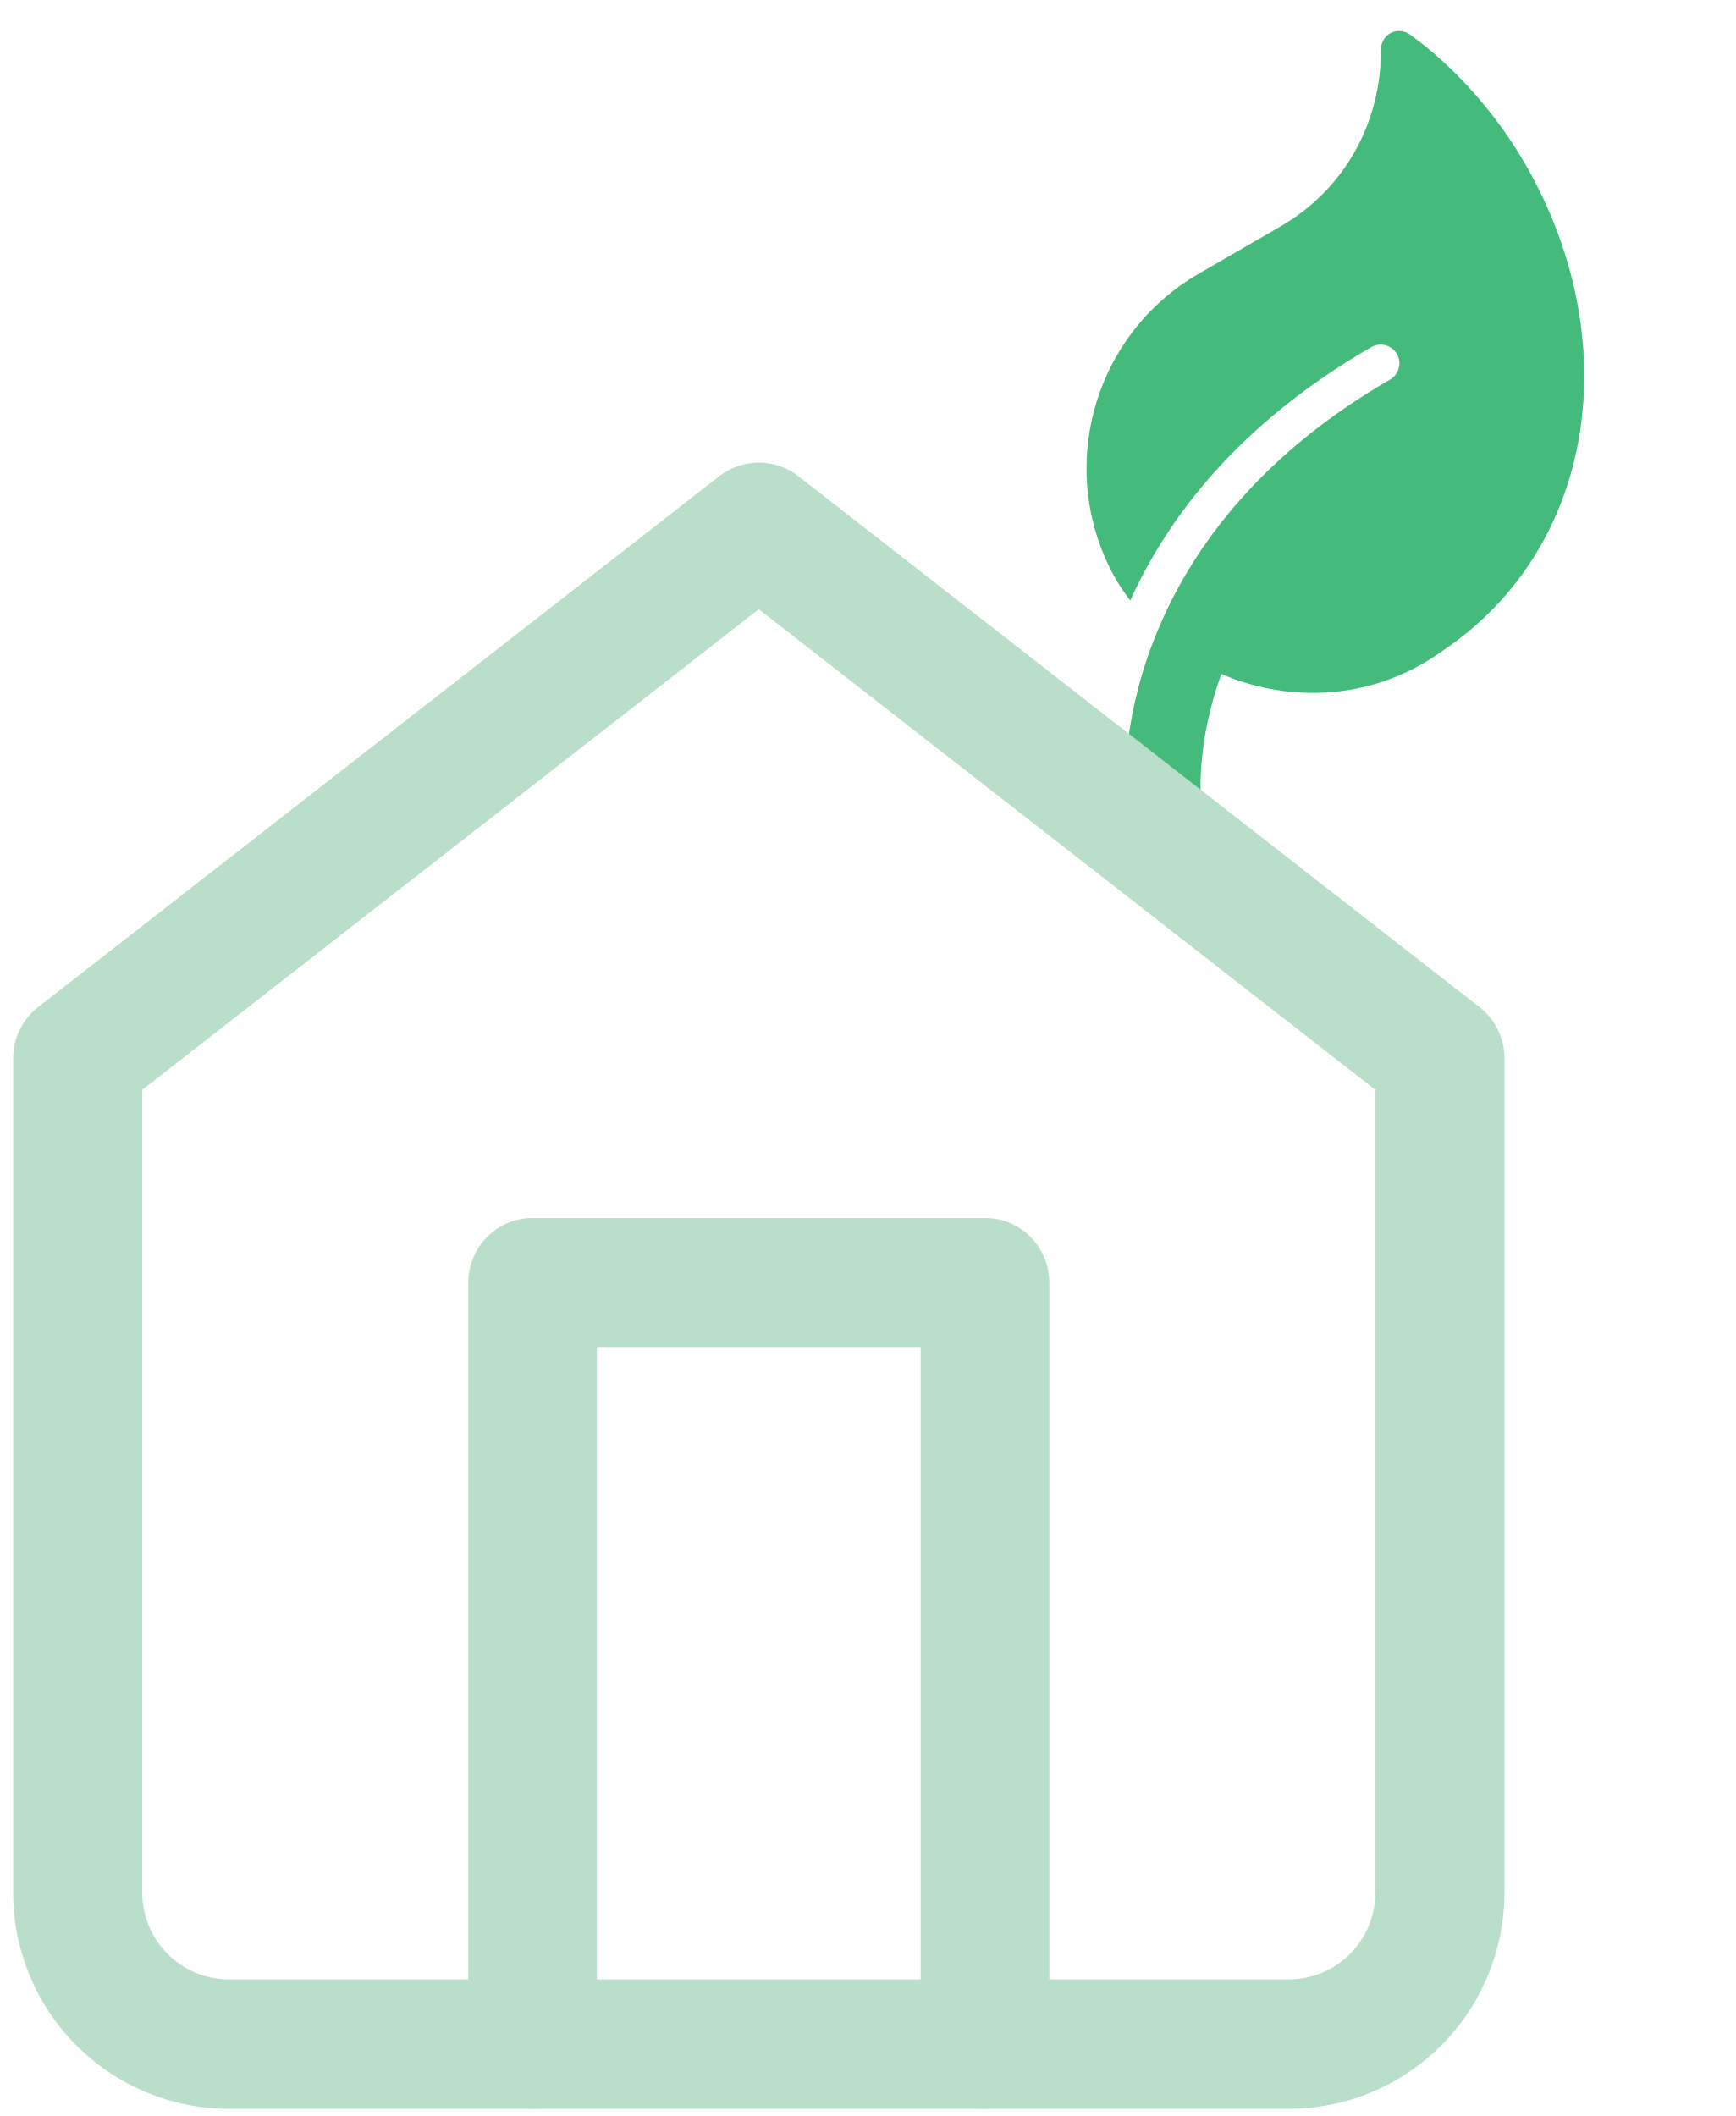
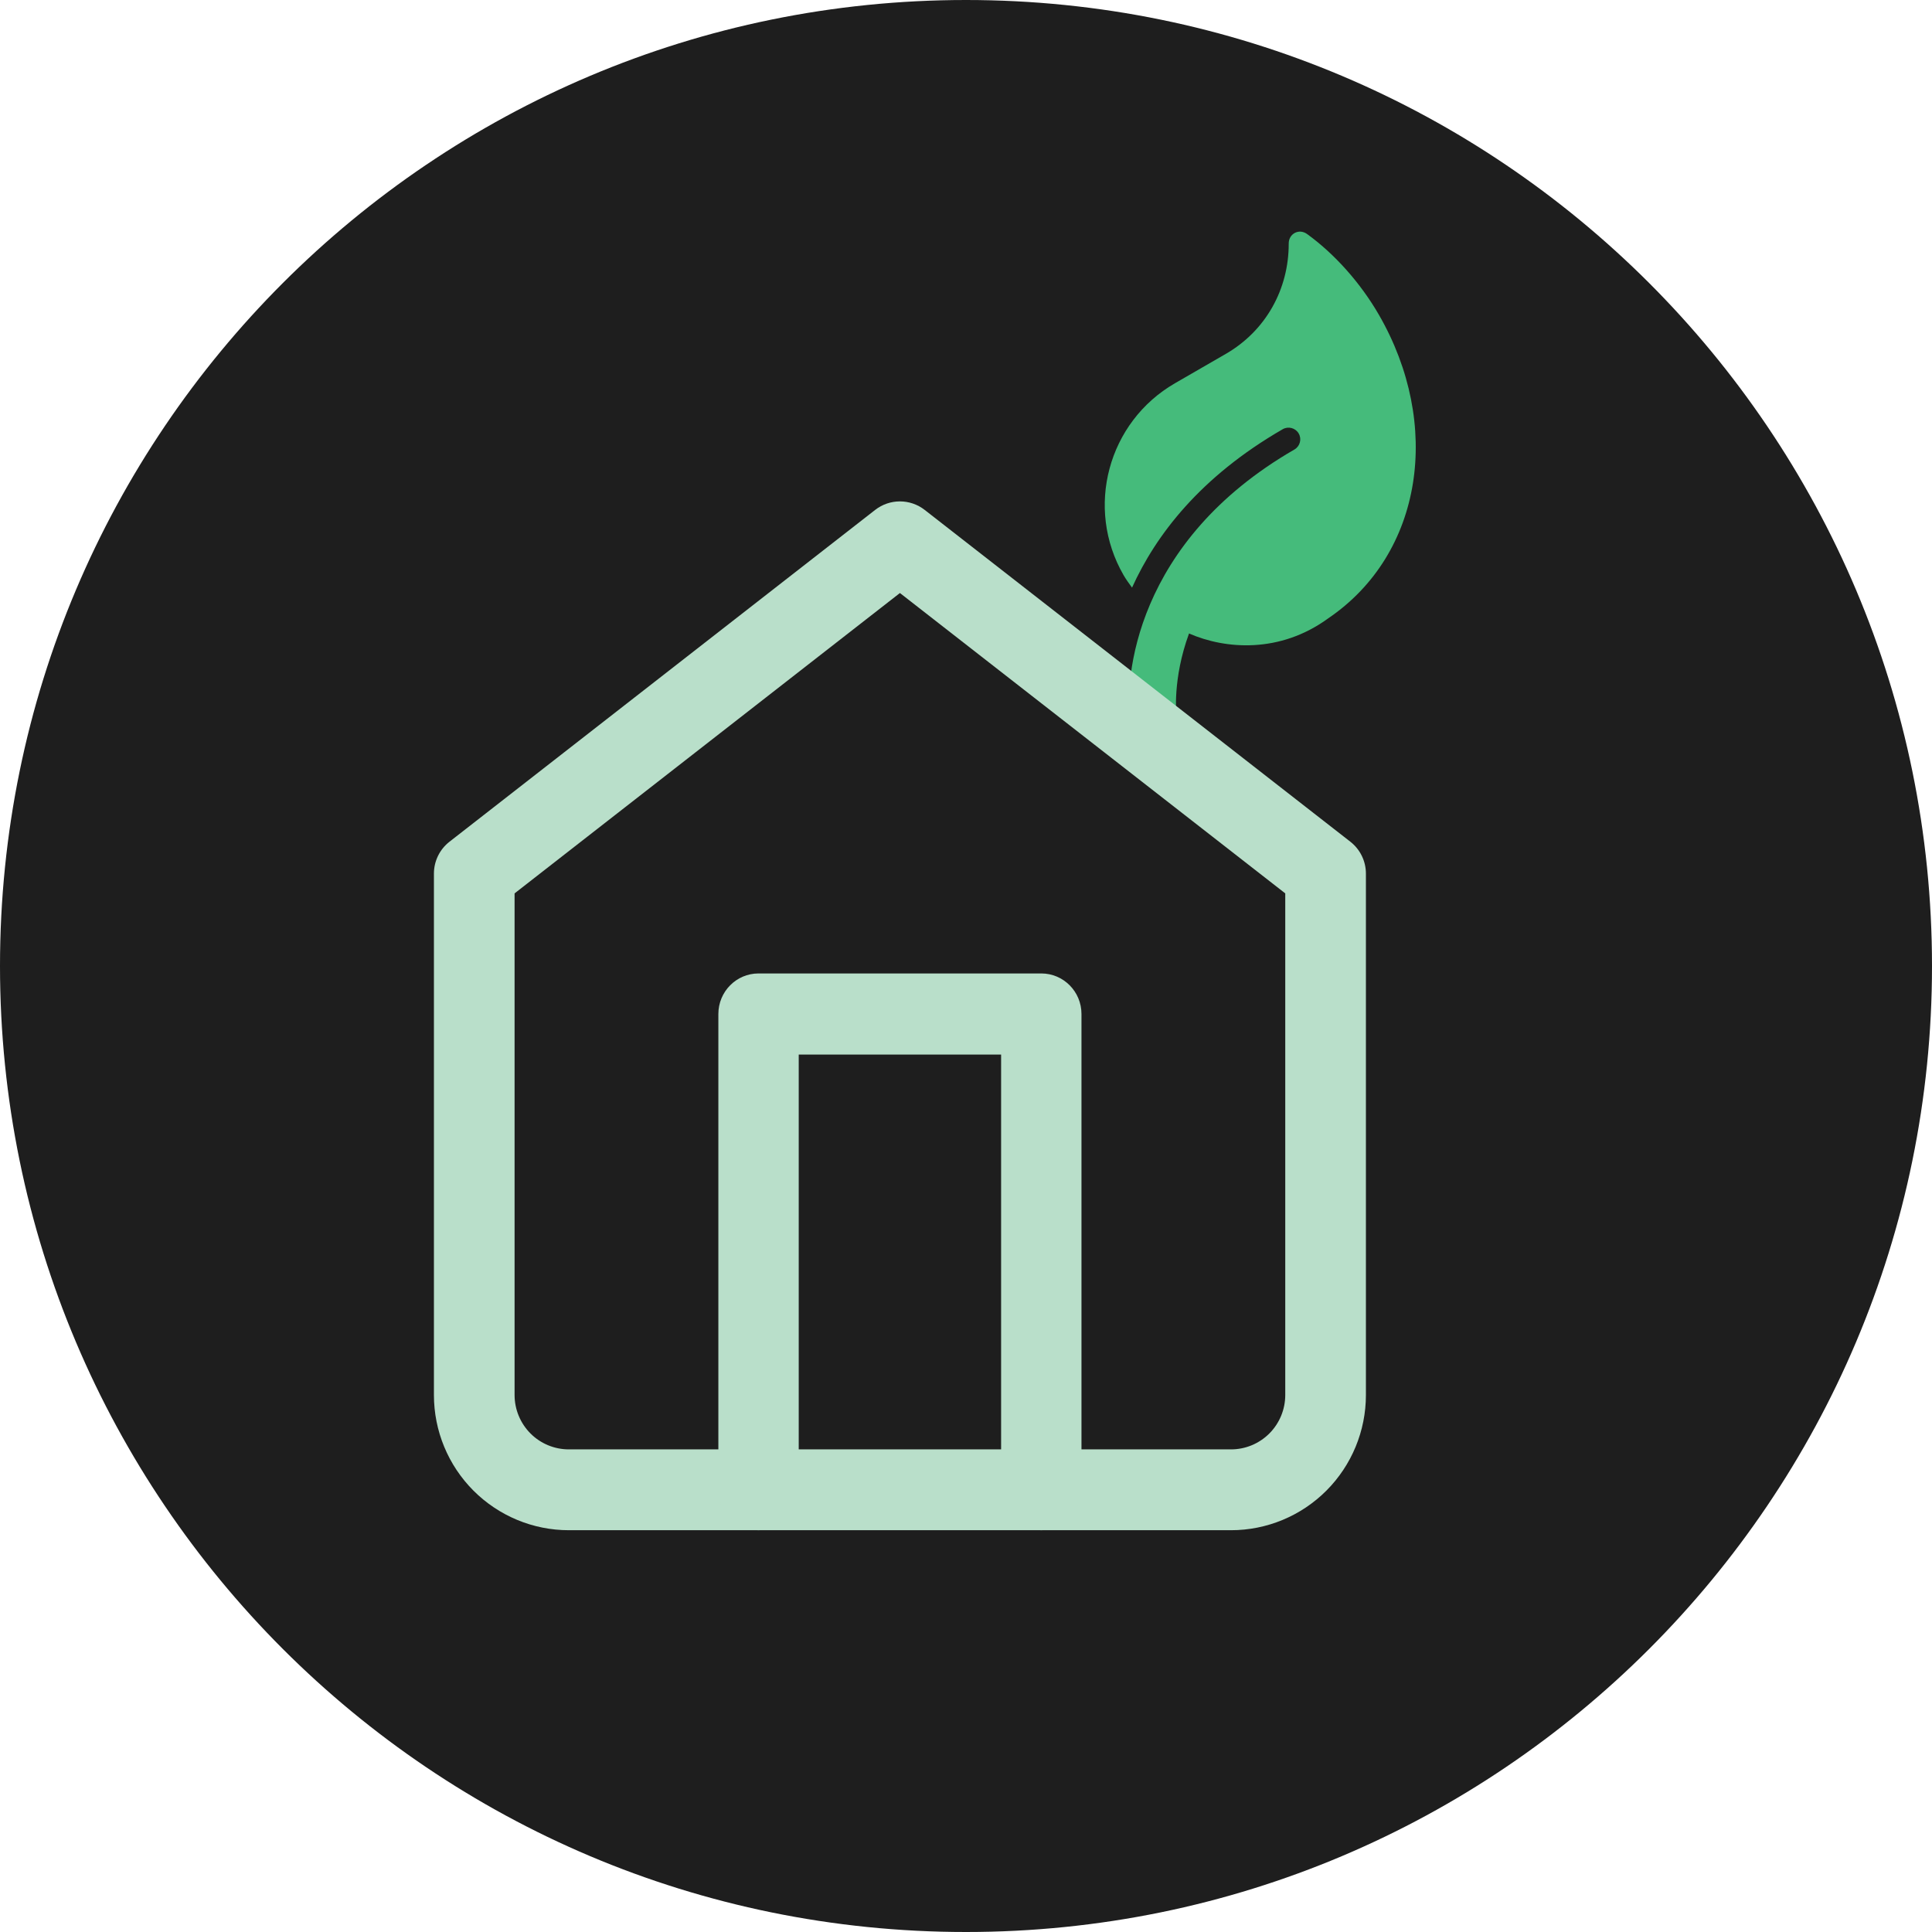
- <svg xmlns="http://www.w3.org/2000/svg" width="105" height="128" viewBox="0 0 105 128" fill="none">
-   <path d="M85.311 2.106C84.525 1.538 83.525 2.074 83.532 3.035C83.54 7.44 81.325 11.467 77.435 13.712L72.527 16.546C66.024 20.3 63.794 28.623 67.549 35.126C67.797 35.555 68.083 35.938 68.367 36.33C70.662 31.267 74.938 25.624 82.951 20.998C83.49 20.687 84.187 20.873 84.499 21.413C84.811 21.953 84.624 22.65 84.084 22.962C68.661 31.866 67.579 45.096 68.182 49.484C68.355 50.718 69.492 51.582 70.729 51.416C71.976 51.252 72.838 50.109 72.681 48.874C72.645 48.6 72.266 45.195 73.883 40.769C77.425 42.315 82.689 42.703 87.347 39.31C96.575 33.05 98.367 20.498 92.261 9.922C90.483 6.842 87.978 4.034 85.311 2.106Z" fill="#45BB7B" />
-   <path fill-rule="evenodd" clip-rule="evenodd" d="M43.504 28.809C44.913 27.71 46.887 27.71 48.297 28.809L89.497 60.924C90.448 61.665 91.004 62.804 91.004 64.012V114.478C91.004 117.949 89.628 121.278 87.179 123.732C84.73 126.186 81.408 127.565 77.945 127.565H13.855C10.392 127.565 7.07 126.186 4.621 123.732C2.172 121.278 0.796 117.949 0.796 114.478V64.012C0.796 62.804 1.352 61.665 2.303 60.924L43.504 28.809ZM8.603 65.925V114.478C8.603 115.874 9.157 117.212 10.142 118.2C11.126 119.187 12.462 119.741 13.855 119.741H77.945C79.338 119.741 80.674 119.187 81.659 118.2C82.644 117.212 83.197 115.874 83.197 114.478V65.925L45.9 36.853L8.603 65.925Z" fill="#B9DFCA" />
-   <path fill-rule="evenodd" clip-rule="evenodd" d="M28.327 77.601C28.327 75.432 30.068 73.675 32.216 73.675H59.584C61.732 73.675 63.473 75.432 63.473 77.601V123.64C63.473 125.808 61.732 127.565 59.584 127.565C57.436 127.565 55.694 125.808 55.694 123.64V81.526H36.106V123.64C36.106 125.808 34.364 127.565 32.216 127.565C30.068 127.565 28.327 125.808 28.327 123.64V77.601Z" fill="#B9DFCA" />
+ <svg xmlns="http://www.w3.org/2000/svg" width="187" height="187" viewBox="0 0 187 187" fill="none">
+   <circle cx="93.5" cy="93.5" r="93.5" fill="#1E1E1E" />
+   <path d="M126.515 22.652C125.729 22.084 124.729 22.62 124.736 23.581C124.743 27.986 122.529 32.013 118.639 34.258L113.731 37.092C107.228 40.846 104.998 49.169 108.753 55.672C109.001 56.101 109.287 56.484 109.571 56.876C111.866 51.813 116.142 46.17 124.154 41.544C124.694 41.233 125.391 41.419 125.703 41.959C126.015 42.499 125.828 43.196 125.288 43.508C109.865 52.412 108.783 65.642 109.386 70.03C109.559 71.264 110.696 72.128 111.933 71.962C113.18 71.798 114.041 70.655 113.885 69.42C113.849 69.146 113.47 65.741 115.087 61.315C118.629 62.861 123.893 63.25 128.551 59.856C137.779 53.596 139.571 41.044 133.465 30.468C131.687 27.388 129.182 24.58 126.515 22.652Z" fill="#45BB7B" />
+   <path fill-rule="evenodd" clip-rule="evenodd" d="M84.707 49.355C86.117 48.256 88.091 48.256 89.501 49.355L130.701 81.47C131.652 82.211 132.208 83.35 132.208 84.558V135.024C132.208 138.495 130.832 141.824 128.383 144.278C125.934 146.732 122.612 148.111 119.149 148.111H55.059C51.596 148.111 48.274 146.732 45.825 144.278C43.376 141.824 42 138.495 42 135.024V84.558C42 83.35 42.556 82.211 43.507 81.47L84.707 49.355ZM49.807 86.471V135.024C49.807 136.42 50.361 137.758 51.345 138.746C52.33 139.733 53.666 140.287 55.059 140.287H119.149C120.542 140.287 121.878 139.733 122.863 138.746C123.848 137.758 124.401 136.42 124.401 135.024V86.471L87.104 57.399L49.807 86.471Z" fill="#B9DFCA" />
+   <path fill-rule="evenodd" clip-rule="evenodd" d="M69.531 98.147C69.531 95.978 71.272 94.221 73.42 94.221H100.788C102.936 94.221 104.677 95.978 104.677 98.147V144.186C104.677 146.354 102.936 148.111 100.788 148.111C98.64 148.111 96.898 146.354 96.898 144.186V102.072H77.31V144.186C77.31 146.354 75.569 148.111 73.42 148.111C71.272 148.111 69.531 146.354 69.531 144.186V98.147Z" fill="#B9DFCA" />
</svg>
